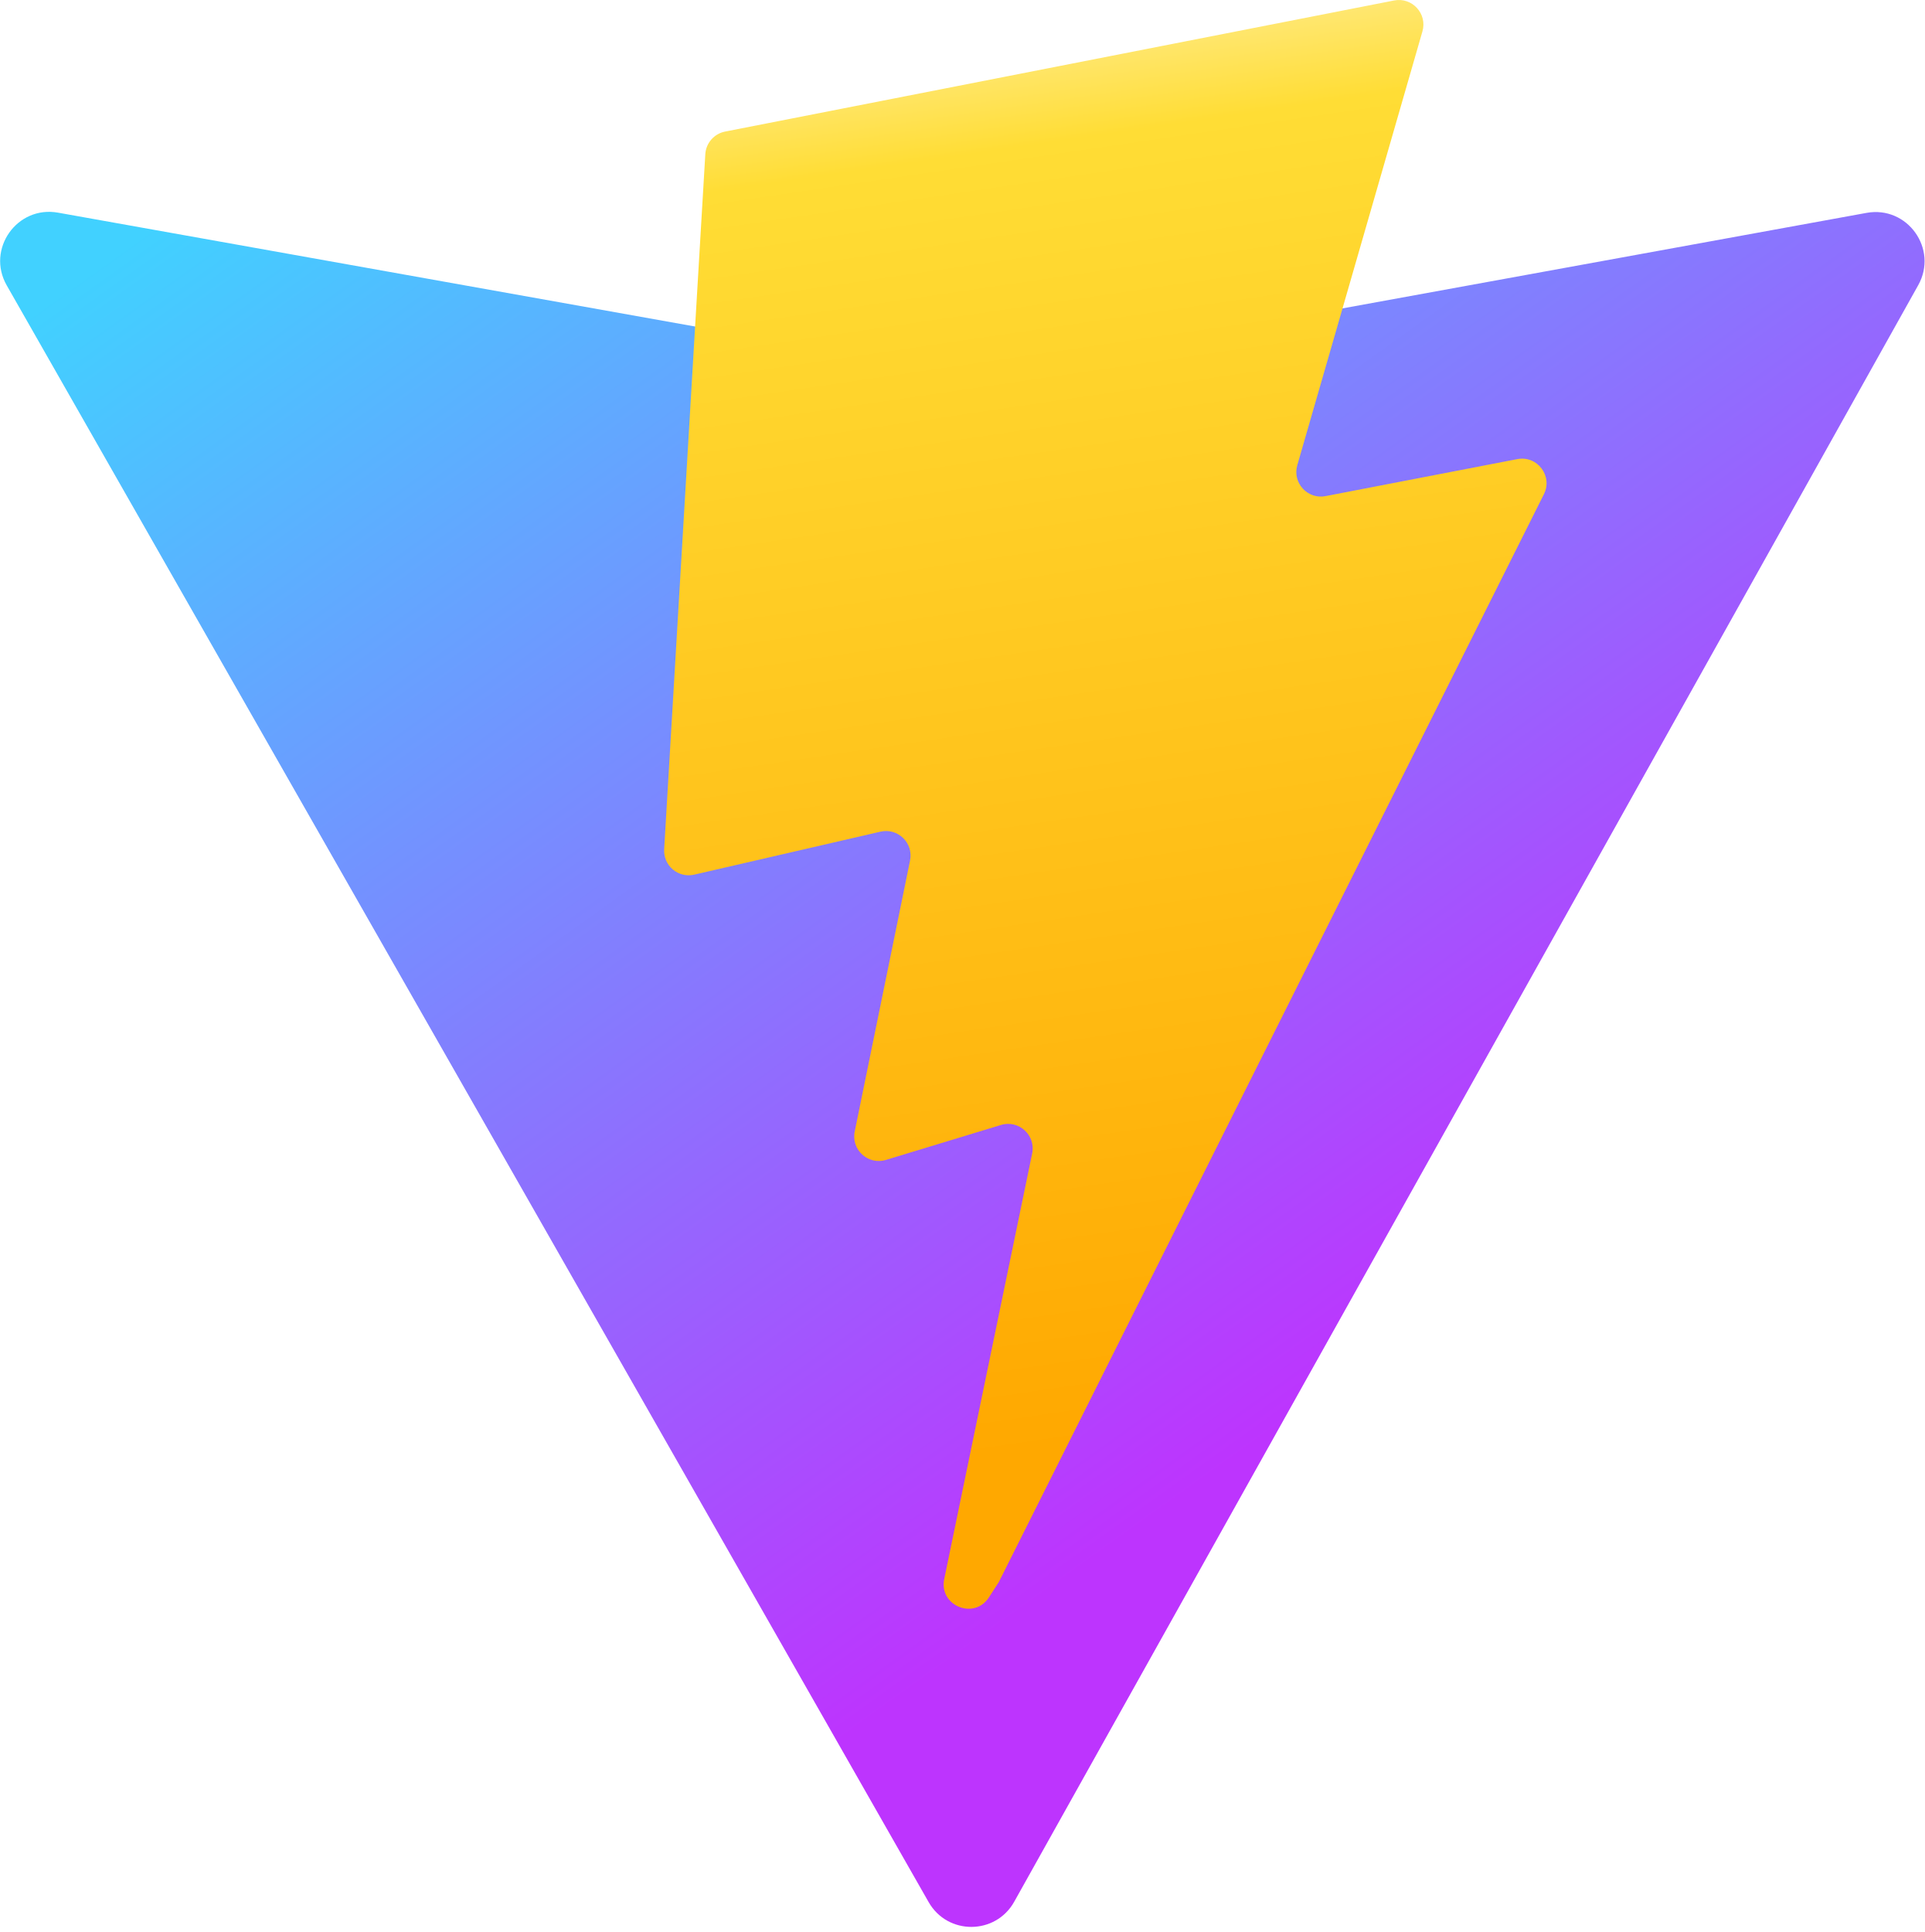
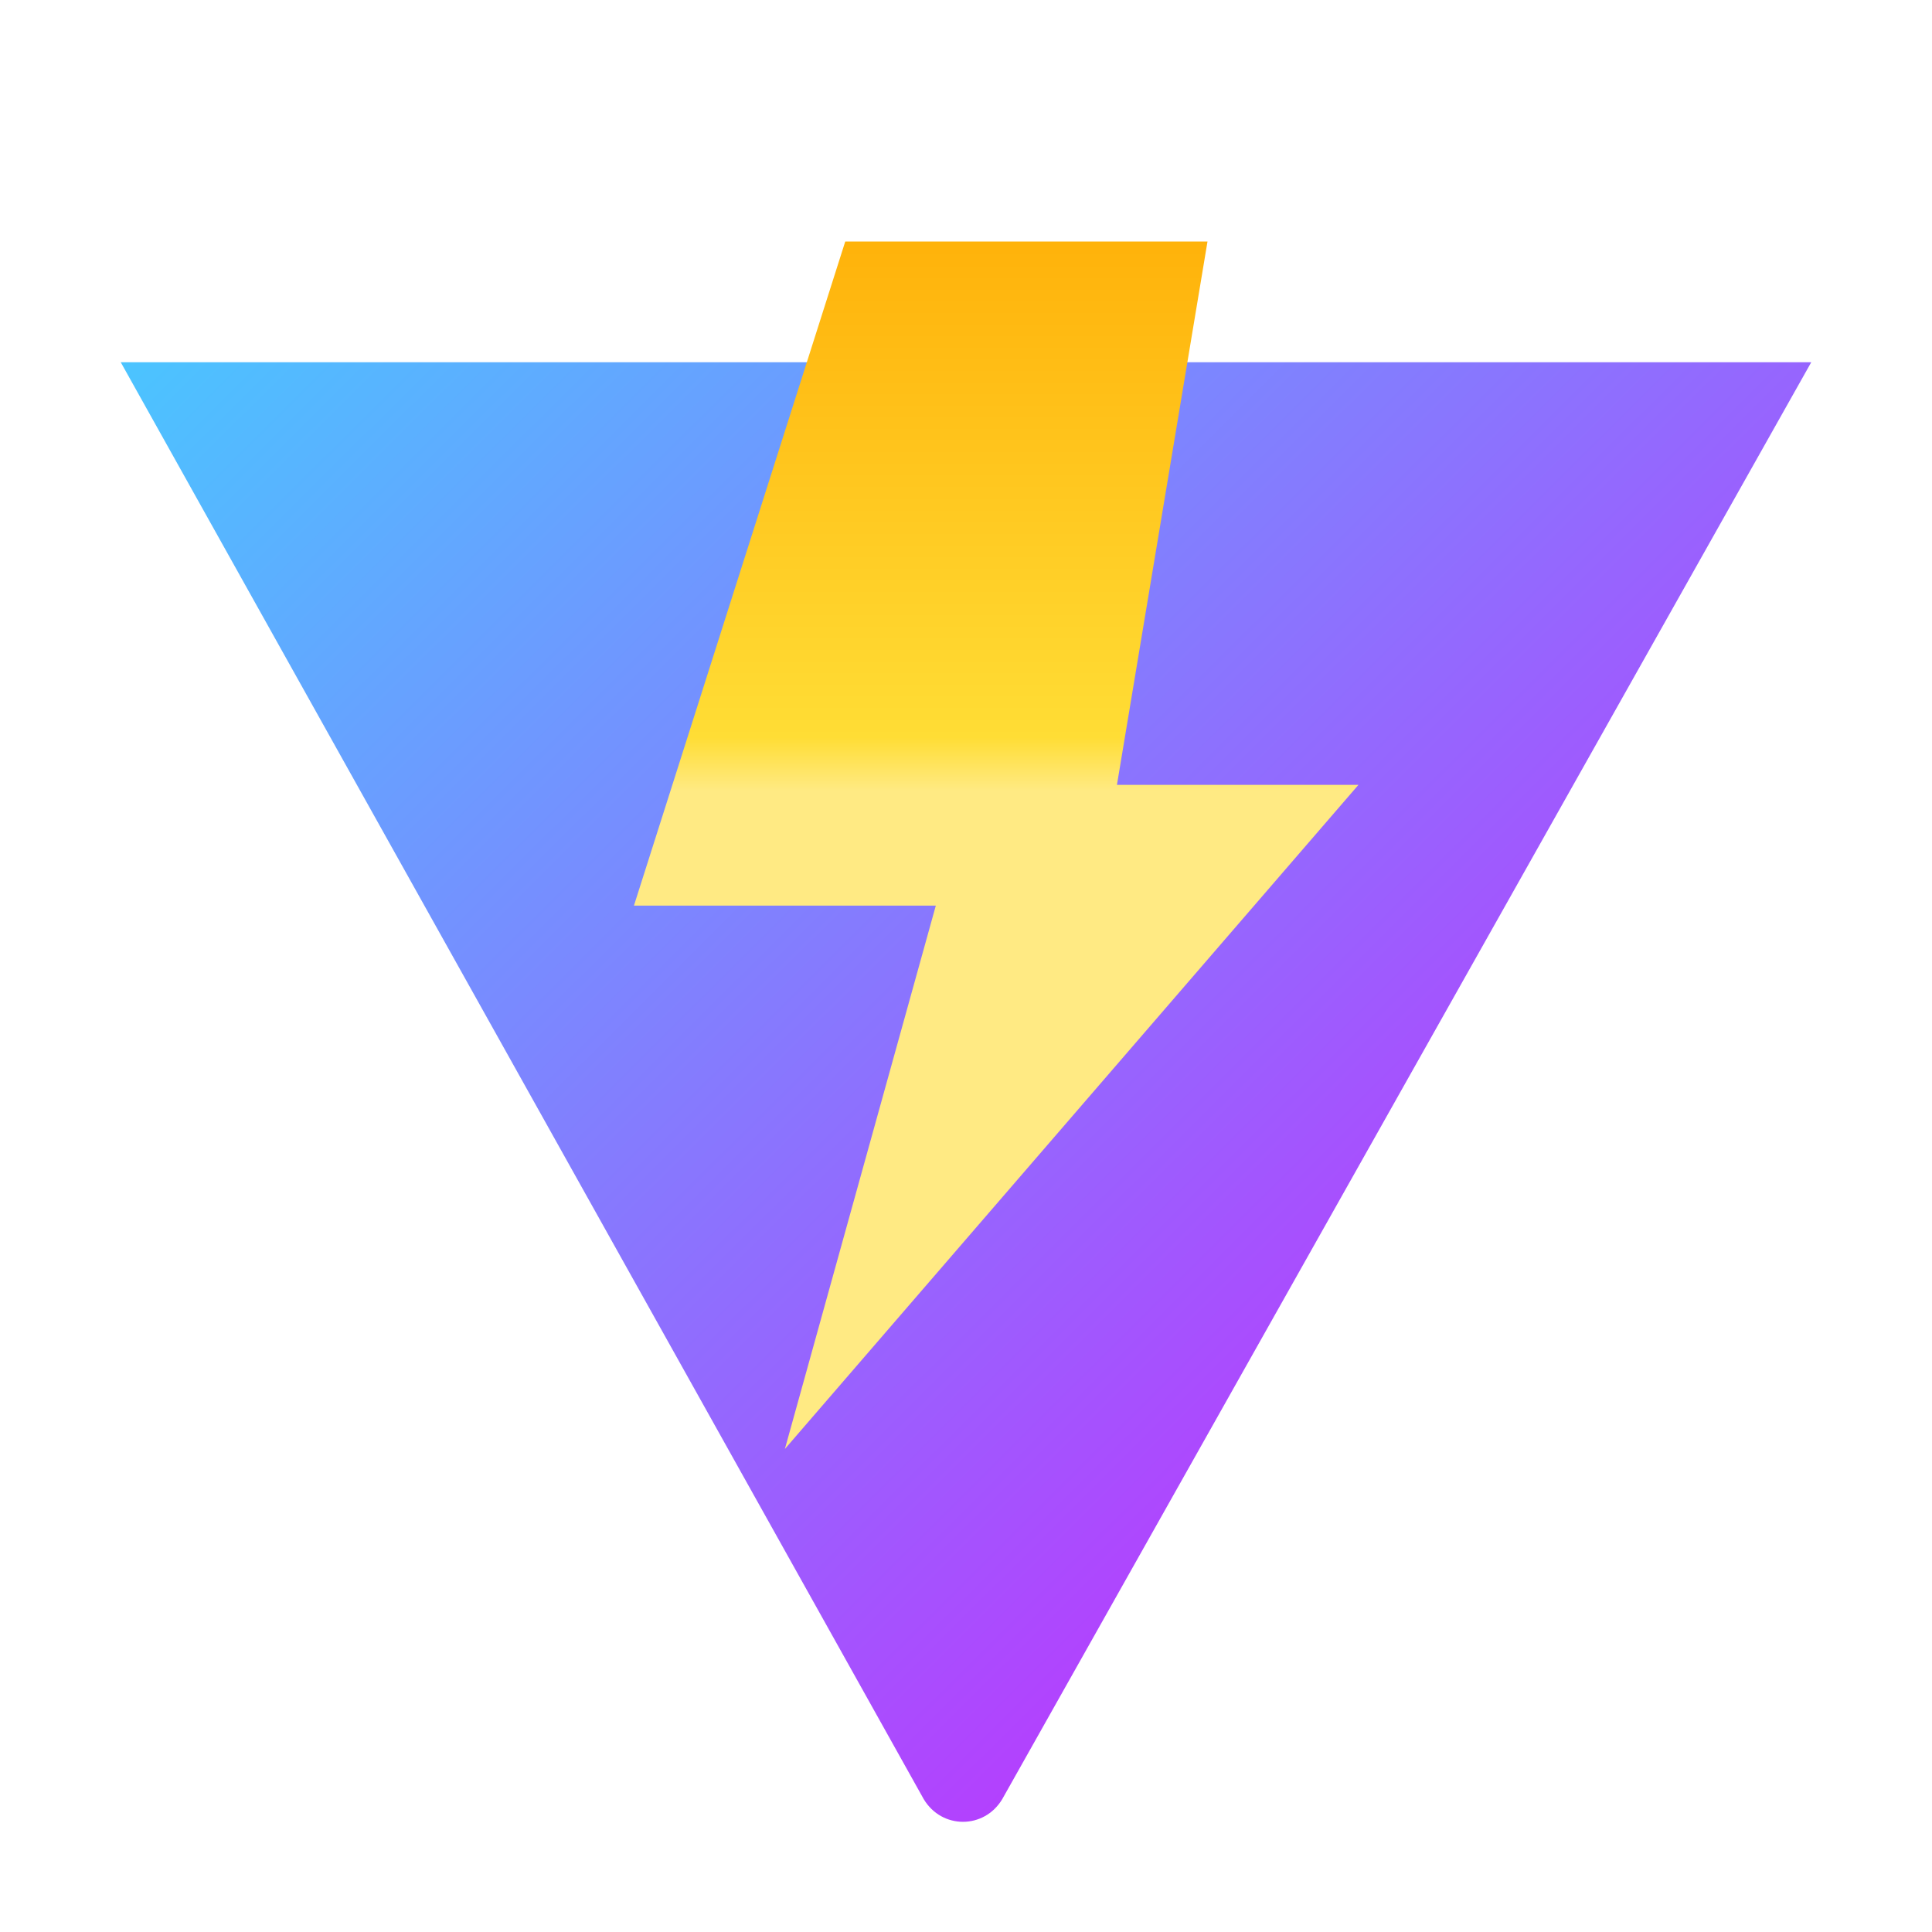
- <svg xmlns="http://www.w3.org/2000/svg" aria-hidden="true" role="img" class="iconify iconify--logos" width="31.88" height="32" preserveAspectRatio="xMidYMid meet" viewBox="0 0 256 257">
+ <svg xmlns="http://www.w3.org/2000/svg" viewBox="0 0 32 32">
  <defs>
-     <linearGradient id="IconifyId1813088fe1fbc01fb466" x1="-.828%" x2="57.636%" y1="7.652%" y2="78.411%">
-       <stop offset="0%" stop-color="#41D1FF" />
-       <stop offset="100%" stop-color="#BD34FE" />
+     <linearGradient id="vite-bg" x1="-1.6" y1="5.9" x2="21.3" y2="28.9" gradientUnits="userSpaceOnUse">
+       <stop stop-color="#41d1ff" />
+       <stop offset="1" stop-color="#bd34fe" />
    </linearGradient>
-     <linearGradient id="IconifyId1813088fe1fbc01fb467" x1="43.376%" x2="50.316%" y1="2.242%" y2="89.03%">
-       <stop offset="0%" stop-color="#FFEA83" />
-       <stop offset="8.333%" stop-color="#FFDD35" />
-       <stop offset="100%" stop-color="#FFA800" />
+     <linearGradient id="vite-bolt" x1="19.1" y1="13.1" x2="19.1" y2="2" gradientUnits="userSpaceOnUse">
+       <stop stop-color="#ffea83" />
+       <stop offset="0.08" stop-color="#ffdd35" />
+       <stop offset="1" stop-color="#ffa800" />
    </linearGradient>
  </defs>
-   <path fill="url(#IconifyId1813088fe1fbc01fb466)" d="M255.153 37.938L134.897 252.976c-2.483 4.44-8.862 4.466-11.382.048L.875 37.958c-2.746-4.814 1.371-10.646 6.827-9.67l120.385 21.517a6.537 6.537 0 0 0 2.322-.004l117.867-21.483c5.438-.991 9.574 4.796 6.877 9.62Z" />
-   <path fill="url(#IconifyId1813088fe1fbc01fb467)" d="M185.432.063L96.44 17.501a3.268 3.268 0 0 0-2.634 3.014l-5.474 92.456a3.268 3.268 0 0 0 3.997 3.378l24.777-5.718c2.318-.535 4.413 1.507 3.936 3.838l-7.361 36.047c-.495 2.426 1.782 4.5 4.151 3.78l15.304-4.649c2.372-.72 4.652 1.36 4.15 3.788l-11.698 56.621c-.732 3.542 3.979 5.473 5.943 2.437l1.313-2.028l72.516-144.72c1.215-2.423-.88-5.186-3.54-4.672l-25.505 4.922c-2.396.462-4.435-1.77-3.759-4.114l16.646-57.705c.677-2.35-1.37-4.583-3.769-4.113Z" />
+   <path fill="url(#vite-bg)" d="M30 6L16.6 29.8c-.3.5-1 .5-1.3 0L2 6h28z" />
+   <path fill="url(#vite-bolt)" d="M22.5 13h-4l1.5-9h-6l-3.5 11h5l-2.5 9 9.5-11z" />
</svg>
